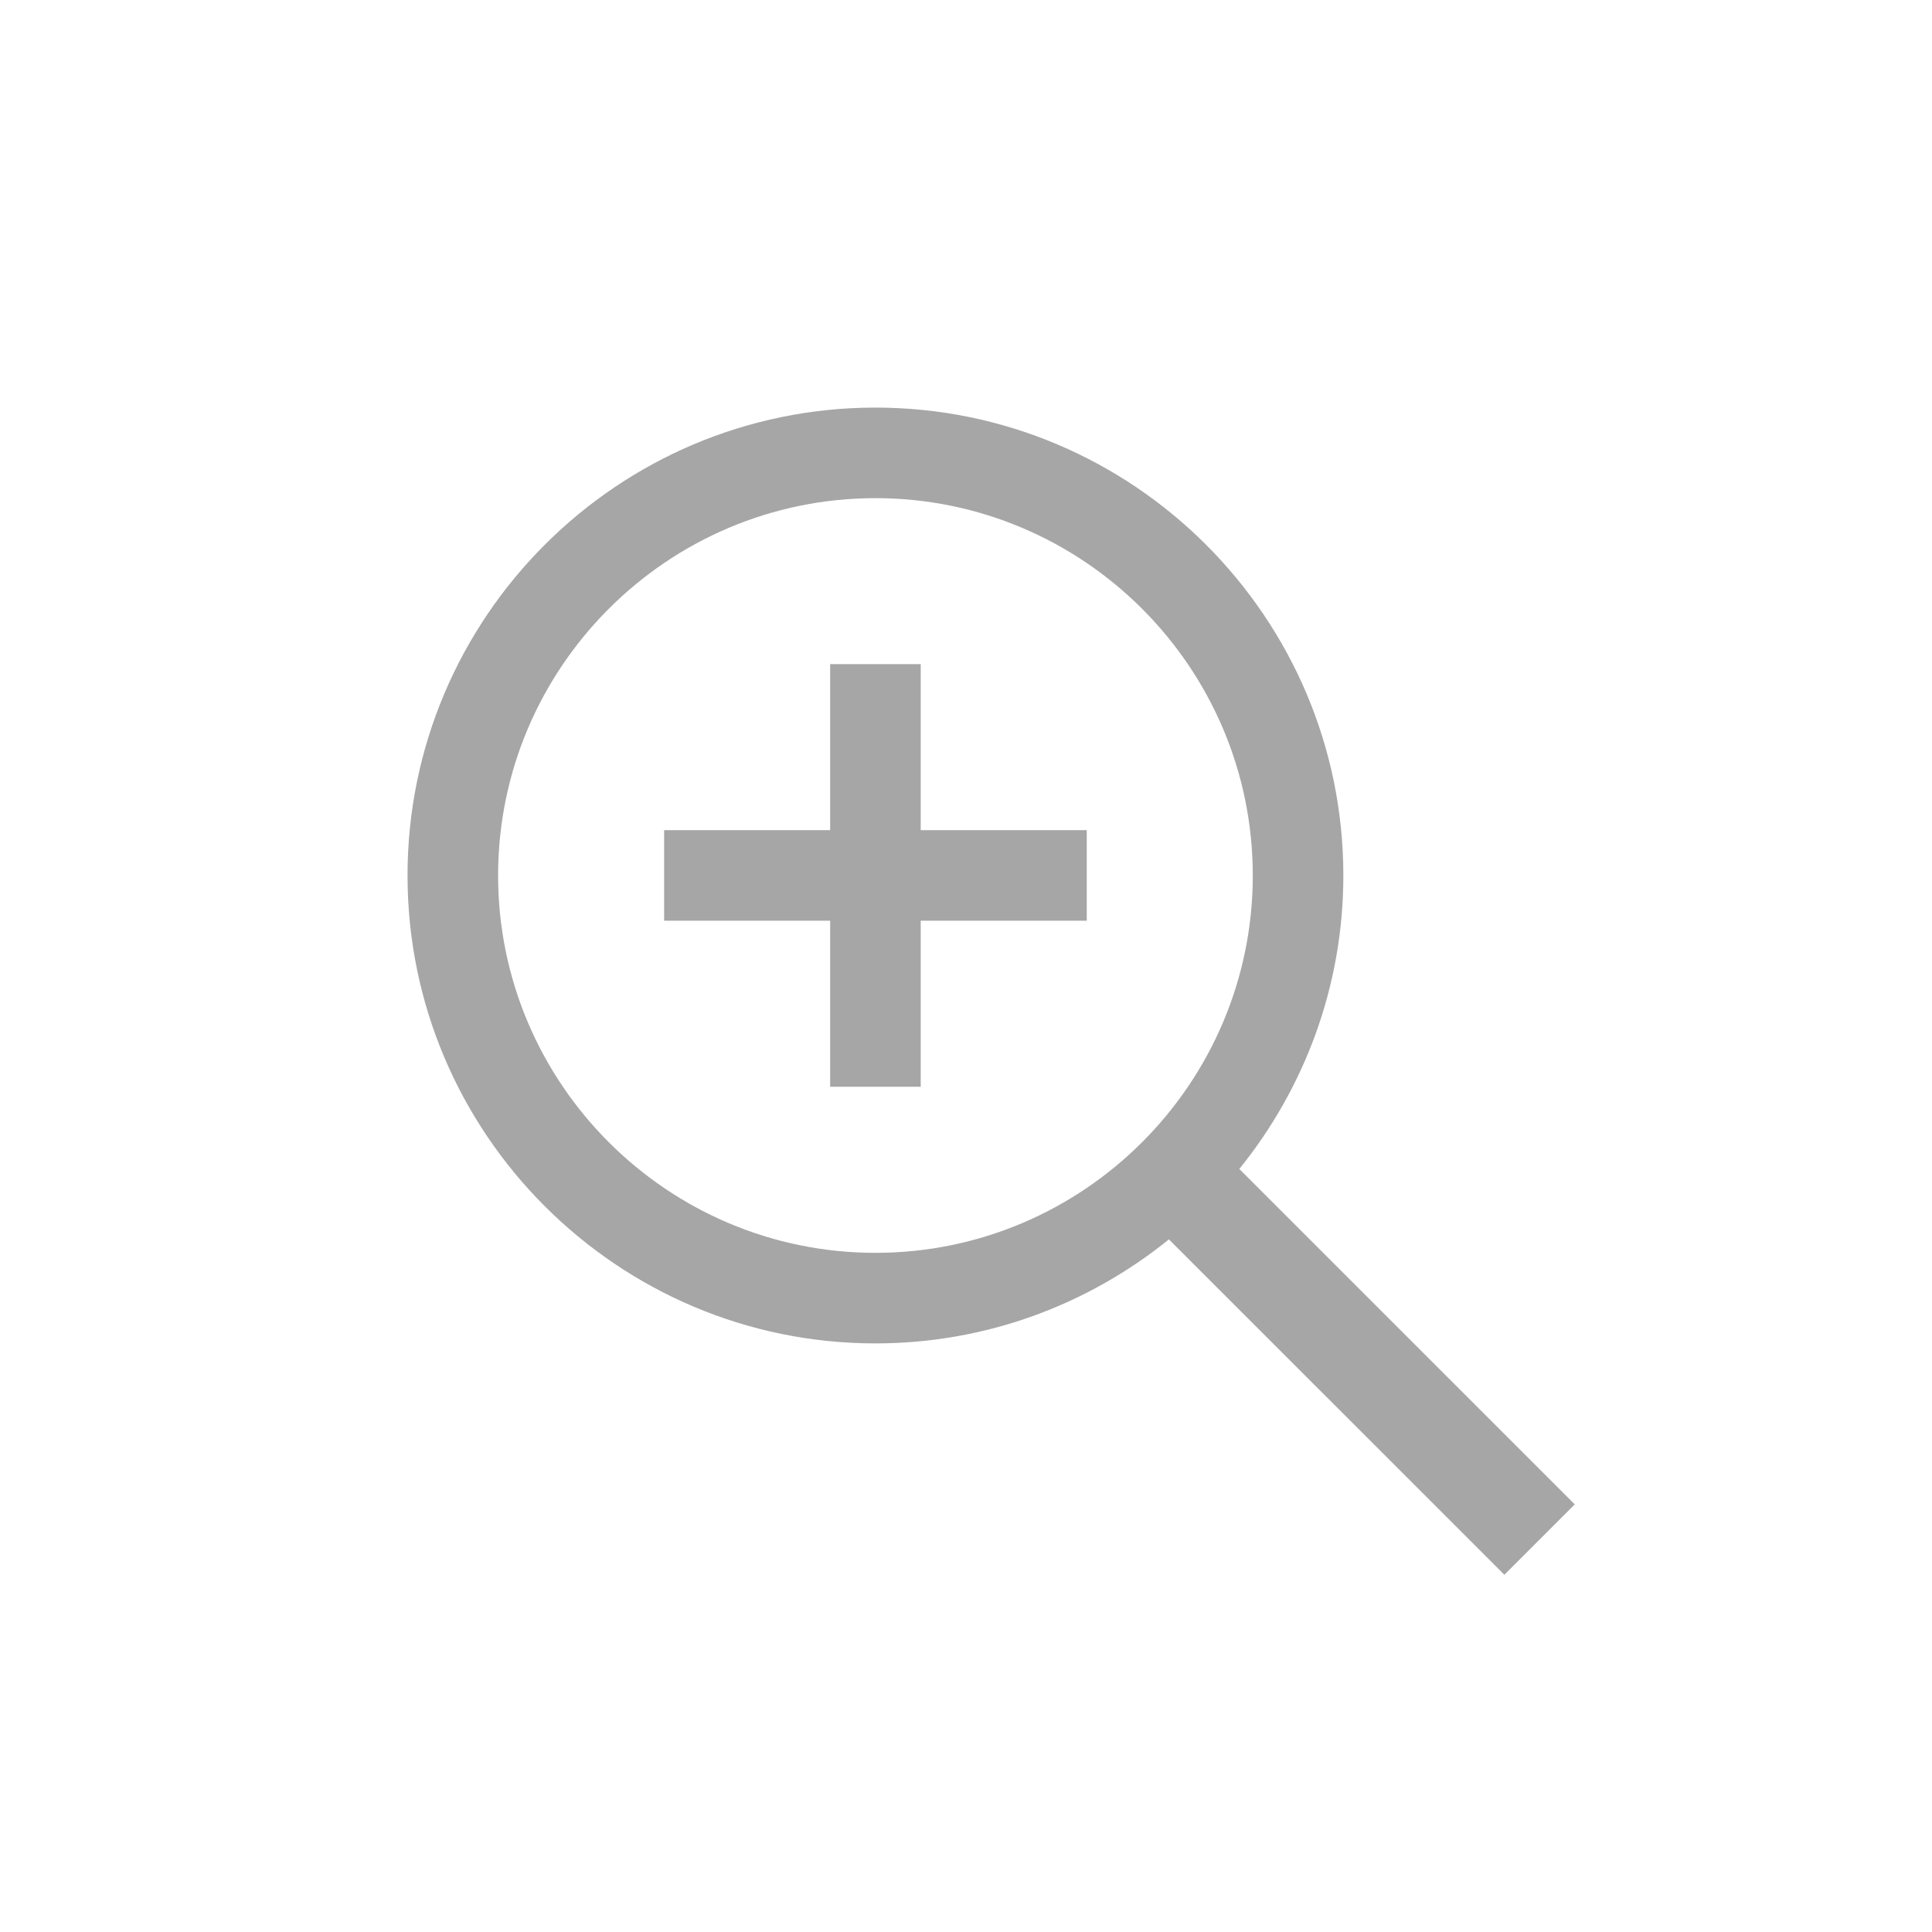
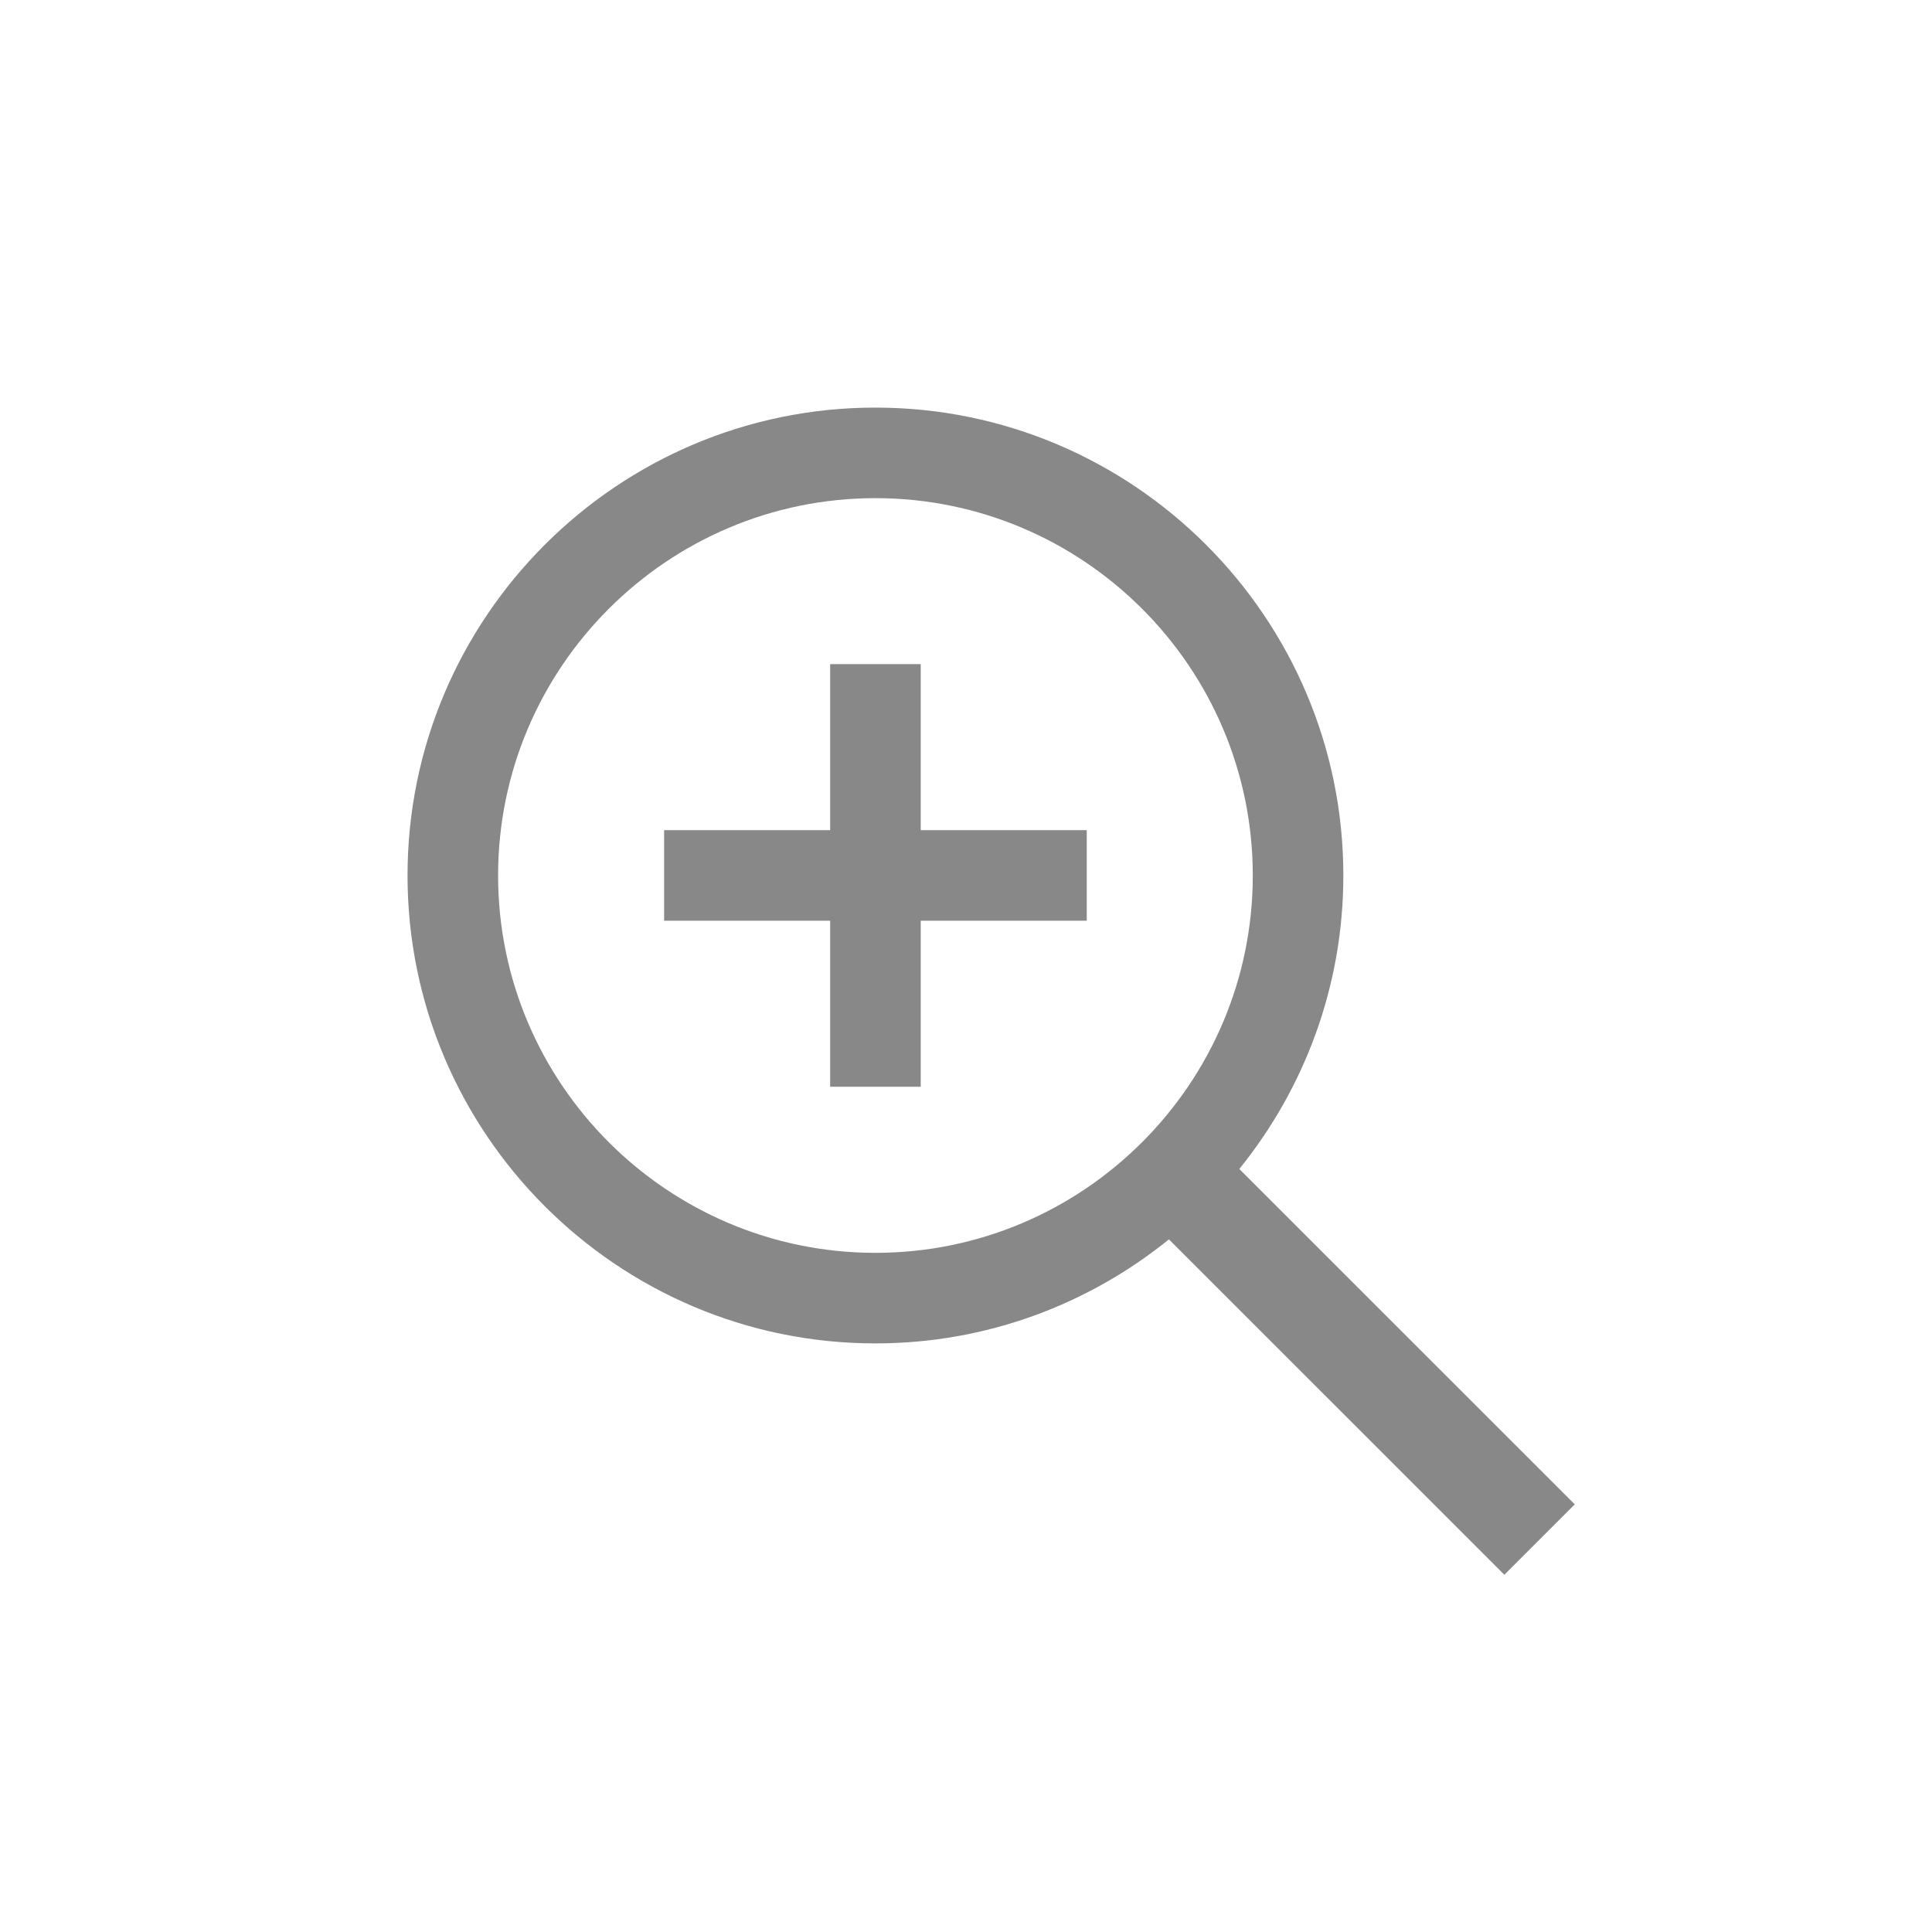
<svg xmlns="http://www.w3.org/2000/svg" version="1.1" id="Layer_1" x="0px" y="0px" width="32px" height="32px" viewBox="0 0 32 32" enable-background="new 0 0 32 32" xml:space="preserve">
  <g>
-     <path fill="#a6a6a6" d="M26.083,24.917l-5.556-5.555c1.075-1.331,1.723-3.021,1.723-4.861c0-4.273-3.477-7.75-7.75-7.75   s-7.75,3.477-7.75,7.75s3.477,7.75,7.75,7.75c1.84,0,3.53-0.647,4.861-1.723l5.556,5.555L26.083,24.917z M8.25,14.501   c0-3.446,2.804-6.25,6.25-6.25s6.25,2.804,6.25,6.25s-2.804,6.25-6.25,6.25S8.25,17.947,8.25,14.501z" />
-     <polygon fill="#a6a6a6" points="15.25,11 13.75,11 13.75,13.75 11,13.75 11,15.25 13.75,15.25 13.75,18 15.25,18 15.25,15.25   18,15.25 18,13.75 15.25,13.75  " />
+     <path fill="#888888" d="M26.083,24.917l-5.556-5.555c1.075-1.331,1.723-3.021,1.723-4.861c0-4.273-3.477-7.75-7.75-7.75   s-7.75,3.477-7.75,7.75s3.477,7.75,7.75,7.75c1.84,0,3.53-0.647,4.861-1.723l5.556,5.555L26.083,24.917z M8.25,14.501   c0-3.446,2.804-6.25,6.25-6.25s6.25,2.804,6.25,6.25s-2.804,6.25-6.25,6.25S8.25,17.947,8.25,14.501z" />
+     <polygon fill="#888888" points="15.25,11 13.75,11 13.75,13.75 11,13.75 11,15.25 13.75,15.25 13.75,18 15.25,18 15.25,15.25   18,15.25 18,13.75 15.25,13.75  " />
  </g>
</svg>
